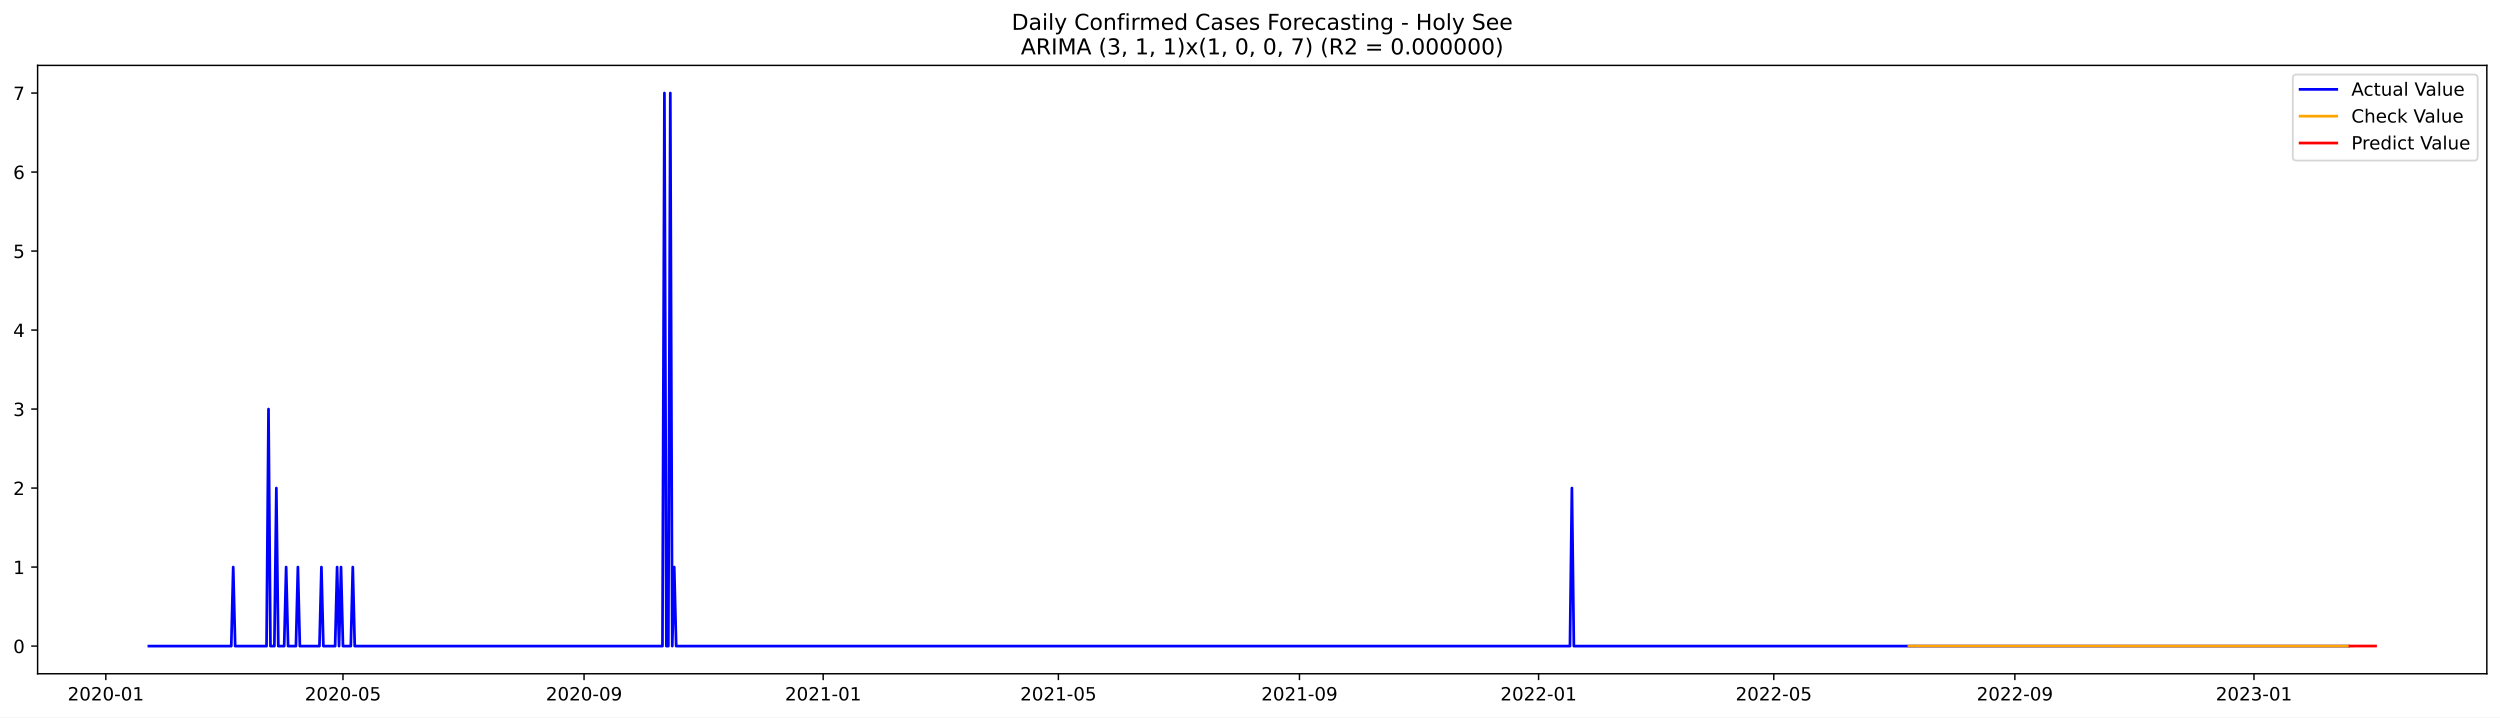
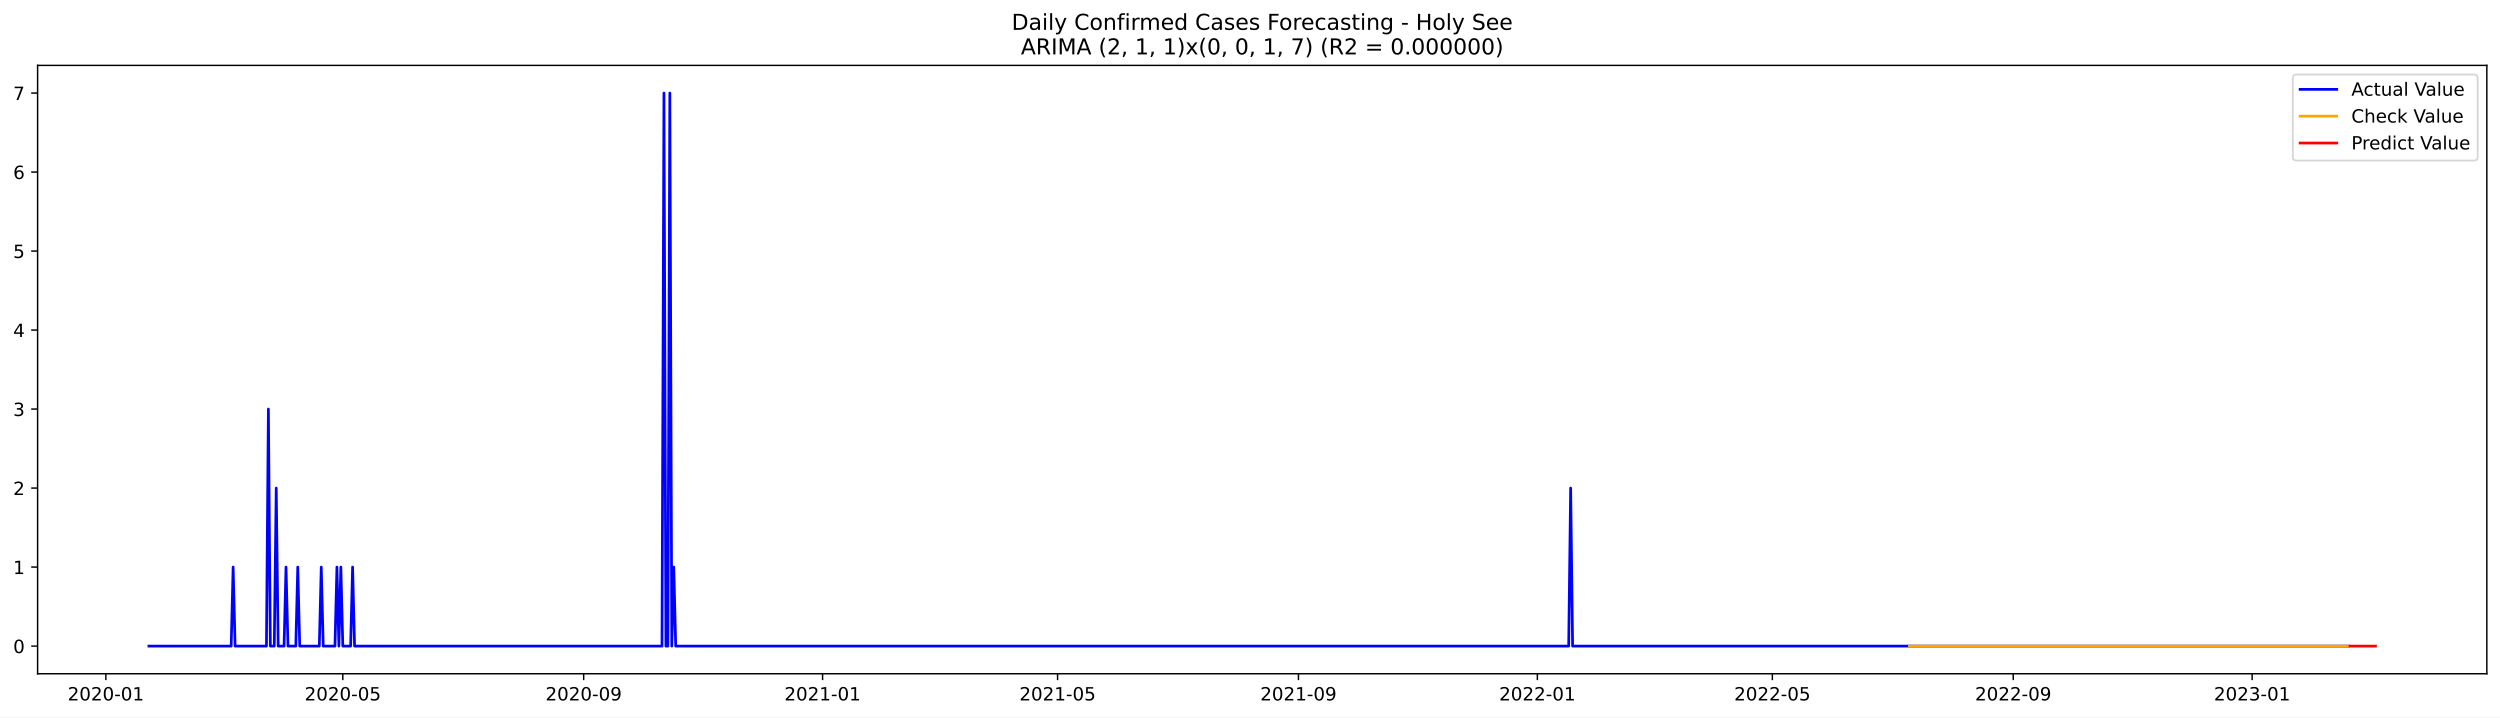
<svg xmlns="http://www.w3.org/2000/svg" xmlns:xlink="http://www.w3.org/1999/xlink" width="1366.963pt" height="392.274pt" viewBox="0 0 1366.963 392.274" version="1.1">
  <defs>
    <style type="text/css">*{stroke-linejoin: round; stroke-linecap: butt}</style>
  </defs>
  <g id="figure_1">
    <g id="patch_1">
      <path d="M 0 392.274  L 1366.963 392.274  L 1366.963 0  L 0 0  z " style="fill: #ffffff" />
    </g>
    <g id="axes_1">
      <g id="patch_2">
        <path d="M 20.562 368.396  L 1359.763 368.396  L 1359.763 35.755  L 20.562 35.755  z " style="fill: #ffffff" />
      </g>
      <g id="matplotlib.axis_1">
        <g id="xtick_1">
          <g id="line2d_1">
            <defs>
-               <path id="m7beade97f0" d="M 0 0  L 0 3.5  " style="stroke: #000000; stroke-width: 0.8" />
+               <path id="m45c8ac4a2c" d="M 0 0  L 0 3.5  " style="stroke: #000000; stroke-width: 0.8" />
            </defs>
            <g>
-               <use xlink:href="#m7beade97f0" x="57.858" y="368.396" style="stroke: #000000; stroke-width: 0.8" />
+               <use xlink:href="#m45c8ac4a2c" x="57.878" y="368.396" style="stroke: #000000; stroke-width: 0.8" />
            </g>
          </g>
          <g id="text_1">
-             <g transform="translate(36.96636 382.9939)scale(0.1 -0.1)">
+             <g transform="translate(36.98709 382.9939)scale(0.1 -0.1)">
              <defs>
                <path id="DejaVuSans-32" d="M 1228 531  L 3431 531  L 3431 0  L 469 0  L 469 531  Q 828 903 1448 1529  Q 2069 2156 2228 2338  Q 2531 2678 2651 2914  Q 2772 3150 2772 3378  Q 2772 3750 2511 3984  Q 2250 4219 1831 4219  Q 1534 4219 1204 4116  Q 875 4013 500 3803  L 500 4441  Q 881 4594 1212 4672  Q 1544 4750 1819 4750  Q 2544 4750 2975 4387  Q 3406 4025 3406 3419  Q 3406 3131 3298 2873  Q 3191 2616 2906 2266  Q 2828 2175 2409 1742  Q 1991 1309 1228 531  z " transform="scale(0.015625)" />
                <path id="DejaVuSans-30" d="M 2034 4250  Q 1547 4250 1301 3770  Q 1056 3291 1056 2328  Q 1056 1369 1301 889  Q 1547 409 2034 409  Q 2525 409 2770 889  Q 3016 1369 3016 2328  Q 3016 3291 2770 3770  Q 2525 4250 2034 4250  z M 2034 4750  Q 2819 4750 3233 4129  Q 3647 3509 3647 2328  Q 3647 1150 3233 529  Q 2819 -91 2034 -91  Q 1250 -91 836 529  Q 422 1150 422 2328  Q 422 3509 836 4129  Q 1250 4750 2034 4750  z " transform="scale(0.015625)" />
                <path id="DejaVuSans-2d" d="M 313 2009  L 1997 2009  L 1997 1497  L 313 1497  L 313 2009  z " transform="scale(0.015625)" />
                <path id="DejaVuSans-31" d="M 794 531  L 1825 531  L 1825 4091  L 703 3866  L 703 4441  L 1819 4666  L 2450 4666  L 2450 531  L 3481 531  L 3481 0  L 794 0  L 794 531  z " transform="scale(0.015625)" />
              </defs>
              <use xlink:href="#DejaVuSans-32" />
              <use xlink:href="#DejaVuSans-30" x="63.623" />
              <use xlink:href="#DejaVuSans-32" x="127.246" />
              <use xlink:href="#DejaVuSans-30" x="190.869" />
              <use xlink:href="#DejaVuSans-2d" x="254.492" />
              <use xlink:href="#DejaVuSans-30" x="290.576" />
              <use xlink:href="#DejaVuSans-31" x="354.199" />
            </g>
          </g>
        </g>
        <g id="xtick_2">
          <g id="line2d_2">
            <g>
-               <use xlink:href="#m7beade97f0" x="187.534" y="368.396" style="stroke: #000000; stroke-width: 0.8" />
+               <use xlink:href="#m45c8ac4a2c" x="187.441" y="368.396" style="stroke: #000000; stroke-width: 0.8" />
            </g>
          </g>
          <g id="text_2">
-             <g transform="translate(166.6424 382.9939)scale(0.1 -0.1)">
+             <g transform="translate(166.5491 382.9939)scale(0.1 -0.1)">
              <defs>
                <path id="DejaVuSans-35" d="M 691 4666  L 3169 4666  L 3169 4134  L 1269 4134  L 1269 2991  Q 1406 3038 1543 3061  Q 1681 3084 1819 3084  Q 2600 3084 3056 2656  Q 3513 2228 3513 1497  Q 3513 744 3044 326  Q 2575 -91 1722 -91  Q 1428 -91 1123 -41  Q 819 9 494 109  L 494 744  Q 775 591 1075 516  Q 1375 441 1709 441  Q 2250 441 2565 725  Q 2881 1009 2881 1497  Q 2881 1984 2565 2268  Q 2250 2553 1709 2553  Q 1456 2553 1204 2497  Q 953 2441 691 2322  L 691 4666  z " transform="scale(0.015625)" />
              </defs>
              <use xlink:href="#DejaVuSans-32" />
              <use xlink:href="#DejaVuSans-30" x="63.623" />
              <use xlink:href="#DejaVuSans-32" x="127.246" />
              <use xlink:href="#DejaVuSans-30" x="190.869" />
              <use xlink:href="#DejaVuSans-2d" x="254.492" />
              <use xlink:href="#DejaVuSans-30" x="290.576" />
              <use xlink:href="#DejaVuSans-35" x="354.199" />
            </g>
          </g>
        </g>
        <g id="xtick_3">
          <g id="line2d_3">
            <g>
-               <use xlink:href="#m7beade97f0" x="319.353" y="368.396" style="stroke: #000000; stroke-width: 0.8" />
+               <use xlink:href="#m45c8ac4a2c" x="319.144" y="368.396" style="stroke: #000000; stroke-width: 0.8" />
            </g>
          </g>
          <g id="text_3">
-             <g transform="translate(298.4619 382.9939)scale(0.1 -0.1)">
+             <g transform="translate(298.2526 382.9939)scale(0.1 -0.1)">
              <defs>
                <path id="DejaVuSans-39" d="M 703 97  L 703 672  Q 941 559 1184 500  Q 1428 441 1663 441  Q 2288 441 2617 861  Q 2947 1281 2994 2138  Q 2813 1869 2534 1725  Q 2256 1581 1919 1581  Q 1219 1581 811 2004  Q 403 2428 403 3163  Q 403 3881 828 4315  Q 1253 4750 1959 4750  Q 2769 4750 3195 4129  Q 3622 3509 3622 2328  Q 3622 1225 3098 567  Q 2575 -91 1691 -91  Q 1453 -91 1209 -44  Q 966 3 703 97  z M 1959 2075  Q 2384 2075 2632 2365  Q 2881 2656 2881 3163  Q 2881 3666 2632 3958  Q 2384 4250 1959 4250  Q 1534 4250 1286 3958  Q 1038 3666 1038 3163  Q 1038 2656 1286 2365  Q 1534 2075 1959 2075  z " transform="scale(0.015625)" />
              </defs>
              <use xlink:href="#DejaVuSans-32" />
              <use xlink:href="#DejaVuSans-30" x="63.623" />
              <use xlink:href="#DejaVuSans-32" x="127.246" />
              <use xlink:href="#DejaVuSans-30" x="190.869" />
              <use xlink:href="#DejaVuSans-2d" x="254.492" />
              <use xlink:href="#DejaVuSans-30" x="290.576" />
              <use xlink:href="#DejaVuSans-39" x="354.199" />
            </g>
          </g>
        </g>
        <g id="xtick_4">
          <g id="line2d_4">
            <g>
-               <use xlink:href="#m7beade97f0" x="450.101" y="368.396" style="stroke: #000000; stroke-width: 0.8" />
+               <use xlink:href="#m45c8ac4a2c" x="449.777" y="368.396" style="stroke: #000000; stroke-width: 0.8" />
            </g>
          </g>
          <g id="text_4">
-             <g transform="translate(429.2096 382.9939)scale(0.1 -0.1)">
+             <g transform="translate(428.8854 382.9939)scale(0.1 -0.1)">
              <use xlink:href="#DejaVuSans-32" />
              <use xlink:href="#DejaVuSans-30" x="63.623" />
              <use xlink:href="#DejaVuSans-32" x="127.246" />
              <use xlink:href="#DejaVuSans-31" x="190.869" />
              <use xlink:href="#DejaVuSans-2d" x="254.492" />
              <use xlink:href="#DejaVuSans-30" x="290.576" />
              <use xlink:href="#DejaVuSans-31" x="354.199" />
            </g>
          </g>
        </g>
        <g id="xtick_5">
          <g id="line2d_5">
            <g>
-               <use xlink:href="#m7beade97f0" x="578.705" y="368.396" style="stroke: #000000; stroke-width: 0.8" />
+               <use xlink:href="#m45c8ac4a2c" x="578.268" y="368.396" style="stroke: #000000; stroke-width: 0.8" />
            </g>
          </g>
          <g id="text_5">
-             <g transform="translate(557.814 382.9939)scale(0.1 -0.1)">
+             <g transform="translate(557.3766 382.9939)scale(0.1 -0.1)">
              <use xlink:href="#DejaVuSans-32" />
              <use xlink:href="#DejaVuSans-30" x="63.623" />
              <use xlink:href="#DejaVuSans-32" x="127.246" />
              <use xlink:href="#DejaVuSans-31" x="190.869" />
              <use xlink:href="#DejaVuSans-2d" x="254.492" />
              <use xlink:href="#DejaVuSans-30" x="290.576" />
              <use xlink:href="#DejaVuSans-35" x="354.199" />
            </g>
          </g>
        </g>
        <g id="xtick_6">
          <g id="line2d_6">
            <g>
-               <use xlink:href="#m7beade97f0" x="710.525" y="368.396" style="stroke: #000000; stroke-width: 0.8" />
+               <use xlink:href="#m45c8ac4a2c" x="709.972" y="368.396" style="stroke: #000000; stroke-width: 0.8" />
            </g>
          </g>
          <g id="text_6">
-             <g transform="translate(689.6335 382.9939)scale(0.1 -0.1)">
+             <g transform="translate(689.0802 382.9939)scale(0.1 -0.1)">
              <use xlink:href="#DejaVuSans-32" />
              <use xlink:href="#DejaVuSans-30" x="63.623" />
              <use xlink:href="#DejaVuSans-32" x="127.246" />
              <use xlink:href="#DejaVuSans-31" x="190.869" />
              <use xlink:href="#DejaVuSans-2d" x="254.492" />
              <use xlink:href="#DejaVuSans-30" x="290.576" />
              <use xlink:href="#DejaVuSans-39" x="354.199" />
            </g>
          </g>
        </g>
        <g id="xtick_7">
          <g id="line2d_7">
            <g>
-               <use xlink:href="#m7beade97f0" x="841.273" y="368.396" style="stroke: #000000; stroke-width: 0.8" />
+               <use xlink:href="#m45c8ac4a2c" x="840.604" y="368.396" style="stroke: #000000; stroke-width: 0.8" />
            </g>
          </g>
          <g id="text_7">
-             <g transform="translate(820.3812 382.9939)scale(0.1 -0.1)">
+             <g transform="translate(819.7129 382.9939)scale(0.1 -0.1)">
              <use xlink:href="#DejaVuSans-32" />
              <use xlink:href="#DejaVuSans-30" x="63.623" />
              <use xlink:href="#DejaVuSans-32" x="127.246" />
              <use xlink:href="#DejaVuSans-32" x="190.869" />
              <use xlink:href="#DejaVuSans-2d" x="254.492" />
              <use xlink:href="#DejaVuSans-30" x="290.576" />
              <use xlink:href="#DejaVuSans-31" x="354.199" />
            </g>
          </g>
        </g>
        <g id="xtick_8">
          <g id="line2d_8">
            <g>
-               <use xlink:href="#m7beade97f0" x="969.877" y="368.396" style="stroke: #000000; stroke-width: 0.8" />
+               <use xlink:href="#m45c8ac4a2c" x="969.096" y="368.396" style="stroke: #000000; stroke-width: 0.8" />
            </g>
          </g>
          <g id="text_8">
-             <g transform="translate(948.9856 382.9939)scale(0.1 -0.1)">
+             <g transform="translate(948.2042 382.9939)scale(0.1 -0.1)">
              <use xlink:href="#DejaVuSans-32" />
              <use xlink:href="#DejaVuSans-30" x="63.623" />
              <use xlink:href="#DejaVuSans-32" x="127.246" />
              <use xlink:href="#DejaVuSans-32" x="190.869" />
              <use xlink:href="#DejaVuSans-2d" x="254.492" />
              <use xlink:href="#DejaVuSans-30" x="290.576" />
              <use xlink:href="#DejaVuSans-35" x="354.199" />
            </g>
          </g>
        </g>
        <g id="xtick_9">
          <g id="line2d_9">
            <g>
-               <use xlink:href="#m7beade97f0" x="1101.696" y="368.396" style="stroke: #000000; stroke-width: 0.8" />
+               <use xlink:href="#m45c8ac4a2c" x="1100.799" y="368.396" style="stroke: #000000; stroke-width: 0.8" />
            </g>
          </g>
          <g id="text_9">
-             <g transform="translate(1080.805 382.9939)scale(0.1 -0.1)">
+             <g transform="translate(1079.908 382.9939)scale(0.1 -0.1)">
              <use xlink:href="#DejaVuSans-32" />
              <use xlink:href="#DejaVuSans-30" x="63.623" />
              <use xlink:href="#DejaVuSans-32" x="127.246" />
              <use xlink:href="#DejaVuSans-32" x="190.869" />
              <use xlink:href="#DejaVuSans-2d" x="254.492" />
              <use xlink:href="#DejaVuSans-30" x="290.576" />
              <use xlink:href="#DejaVuSans-39" x="354.199" />
            </g>
          </g>
        </g>
        <g id="xtick_10">
          <g id="line2d_10">
            <g>
-               <use xlink:href="#m7beade97f0" x="1232.444" y="368.396" style="stroke: #000000; stroke-width: 0.8" />
+               <use xlink:href="#m45c8ac4a2c" x="1231.432" y="368.396" style="stroke: #000000; stroke-width: 0.8" />
            </g>
          </g>
          <g id="text_10">
-             <g transform="translate(1211.553 382.9939)scale(0.1 -0.1)">
+             <g transform="translate(1210.54 382.9939)scale(0.1 -0.1)">
              <defs>
                <path id="DejaVuSans-33" d="M 2597 2516  Q 3050 2419 3304 2112  Q 3559 1806 3559 1356  Q 3559 666 3084 287  Q 2609 -91 1734 -91  Q 1441 -91 1130 -33  Q 819 25 488 141  L 488 750  Q 750 597 1062 519  Q 1375 441 1716 441  Q 2309 441 2620 675  Q 2931 909 2931 1356  Q 2931 1769 2642 2001  Q 2353 2234 1838 2234  L 1294 2234  L 1294 2753  L 1863 2753  Q 2328 2753 2575 2939  Q 2822 3125 2822 3475  Q 2822 3834 2567 4026  Q 2313 4219 1838 4219  Q 1578 4219 1281 4162  Q 984 4106 628 3988  L 628 4550  Q 988 4650 1302 4700  Q 1616 4750 1894 4750  Q 2613 4750 3031 4423  Q 3450 4097 3450 3541  Q 3450 3153 3228 2886  Q 3006 2619 2597 2516  z " transform="scale(0.015625)" />
              </defs>
              <use xlink:href="#DejaVuSans-32" />
              <use xlink:href="#DejaVuSans-30" x="63.623" />
              <use xlink:href="#DejaVuSans-32" x="127.246" />
              <use xlink:href="#DejaVuSans-33" x="190.869" />
              <use xlink:href="#DejaVuSans-2d" x="254.492" />
              <use xlink:href="#DejaVuSans-30" x="290.576" />
              <use xlink:href="#DejaVuSans-31" x="354.199" />
            </g>
          </g>
        </g>
      </g>
      <g id="matplotlib.axis_2">
        <g id="ytick_1">
          <g id="line2d_11">
            <defs>
-               <path id="mf69593699e" d="M 0 0  L -3.5 0  " style="stroke: #000000; stroke-width: 0.8" />
+               <path id="mf5cefa1974" d="M 0 0  L -3.5 0  " style="stroke: #000000; stroke-width: 0.8" />
            </defs>
            <g>
-               <use xlink:href="#mf69593699e" x="20.562" y="353.276" style="stroke: #000000; stroke-width: 0.8" />
+               <use xlink:href="#mf5cefa1974" x="20.562" y="353.276" style="stroke: #000000; stroke-width: 0.8" />
            </g>
          </g>
          <g id="text_11">
            <g transform="translate(7.2 357.0747)scale(0.1 -0.1)">
              <use xlink:href="#DejaVuSans-30" />
            </g>
          </g>
        </g>
        <g id="ytick_2">
          <g id="line2d_12">
            <g>
-               <use xlink:href="#mf69593699e" x="20.562" y="310.075" style="stroke: #000000; stroke-width: 0.8" />
+               <use xlink:href="#mf5cefa1974" x="20.562" y="310.075" style="stroke: #000000; stroke-width: 0.8" />
            </g>
          </g>
          <g id="text_12">
            <g transform="translate(7.2 313.8747)scale(0.1 -0.1)">
              <use xlink:href="#DejaVuSans-31" />
            </g>
          </g>
        </g>
        <g id="ytick_3">
          <g id="line2d_13">
            <g>
-               <use xlink:href="#mf69593699e" x="20.562" y="266.875" style="stroke: #000000; stroke-width: 0.8" />
+               <use xlink:href="#mf5cefa1974" x="20.562" y="266.875" style="stroke: #000000; stroke-width: 0.8" />
            </g>
          </g>
          <g id="text_13">
            <g transform="translate(7.2 270.6747)scale(0.1 -0.1)">
              <use xlink:href="#DejaVuSans-32" />
            </g>
          </g>
        </g>
        <g id="ytick_4">
          <g id="line2d_14">
            <g>
-               <use xlink:href="#mf69593699e" x="20.562" y="223.675" style="stroke: #000000; stroke-width: 0.8" />
+               <use xlink:href="#mf5cefa1974" x="20.562" y="223.675" style="stroke: #000000; stroke-width: 0.8" />
            </g>
          </g>
          <g id="text_14">
            <g transform="translate(7.2 227.4747)scale(0.1 -0.1)">
              <use xlink:href="#DejaVuSans-33" />
            </g>
          </g>
        </g>
        <g id="ytick_5">
          <g id="line2d_15">
            <g>
-               <use xlink:href="#mf69593699e" x="20.562" y="180.476" style="stroke: #000000; stroke-width: 0.8" />
+               <use xlink:href="#mf5cefa1974" x="20.562" y="180.476" style="stroke: #000000; stroke-width: 0.8" />
            </g>
          </g>
          <g id="text_15">
            <g transform="translate(7.2 184.2747)scale(0.1 -0.1)">
              <defs>
                <path id="DejaVuSans-34" d="M 2419 4116  L 825 1625  L 2419 1625  L 2419 4116  z M 2253 4666  L 3047 4666  L 3047 1625  L 3713 1625  L 3713 1100  L 3047 1100  L 3047 0  L 2419 0  L 2419 1100  L 313 1100  L 313 1709  L 2253 4666  z " transform="scale(0.015625)" />
              </defs>
              <use xlink:href="#DejaVuSans-34" />
            </g>
          </g>
        </g>
        <g id="ytick_6">
          <g id="line2d_16">
            <g>
-               <use xlink:href="#mf69593699e" x="20.562" y="137.275" style="stroke: #000000; stroke-width: 0.8" />
+               <use xlink:href="#mf5cefa1974" x="20.562" y="137.275" style="stroke: #000000; stroke-width: 0.8" />
            </g>
          </g>
          <g id="text_16">
            <g transform="translate(7.2 141.0747)scale(0.1 -0.1)">
              <use xlink:href="#DejaVuSans-35" />
            </g>
          </g>
        </g>
        <g id="ytick_7">
          <g id="line2d_17">
            <g>
-               <use xlink:href="#mf69593699e" x="20.562" y="94.076" style="stroke: #000000; stroke-width: 0.8" />
+               <use xlink:href="#mf5cefa1974" x="20.562" y="94.076" style="stroke: #000000; stroke-width: 0.8" />
            </g>
          </g>
          <g id="text_17">
            <g transform="translate(7.2 97.87472)scale(0.1 -0.1)">
              <defs>
                <path id="DejaVuSans-36" d="M 2113 2584  Q 1688 2584 1439 2293  Q 1191 2003 1191 1497  Q 1191 994 1439 701  Q 1688 409 2113 409  Q 2538 409 2786 701  Q 3034 994 3034 1497  Q 3034 2003 2786 2293  Q 2538 2584 2113 2584  z M 3366 4563  L 3366 3988  Q 3128 4100 2886 4159  Q 2644 4219 2406 4219  Q 1781 4219 1451 3797  Q 1122 3375 1075 2522  Q 1259 2794 1537 2939  Q 1816 3084 2150 3084  Q 2853 3084 3261 2657  Q 3669 2231 3669 1497  Q 3669 778 3244 343  Q 2819 -91 2113 -91  Q 1303 -91 875 529  Q 447 1150 447 2328  Q 447 3434 972 4092  Q 1497 4750 2381 4750  Q 2619 4750 2861 4703  Q 3103 4656 3366 4563  z " transform="scale(0.015625)" />
              </defs>
              <use xlink:href="#DejaVuSans-36" />
            </g>
          </g>
        </g>
        <g id="ytick_8">
          <g id="line2d_18">
            <g>
-               <use xlink:href="#mf69593699e" x="20.562" y="50.876" style="stroke: #000000; stroke-width: 0.8" />
+               <use xlink:href="#mf5cefa1974" x="20.562" y="50.876" style="stroke: #000000; stroke-width: 0.8" />
            </g>
          </g>
          <g id="text_18">
            <g transform="translate(7.2 54.67472)scale(0.1 -0.1)">
              <defs>
                <path id="DejaVuSans-37" d="M 525 4666  L 3525 4666  L 3525 4397  L 1831 0  L 1172 0  L 2766 4134  L 525 4134  L 525 4666  z " transform="scale(0.015625)" />
              </defs>
              <use xlink:href="#DejaVuSans-37" />
            </g>
          </g>
        </g>
      </g>
      <g id="line2d_19">
-         <path d="M 81.435 353.276  L 126.447 353.276  L 127.518 310.075  L 128.59 353.276  L 145.737 353.276  L 146.809 223.675  L 147.881 353.276  L 150.024 353.276  L 151.096 266.875  L 152.168 353.276  L 155.383 353.276  L 156.454 310.075  L 157.526 353.276  L 161.813 353.276  L 162.885 310.075  L 163.956 353.276  L 174.673 353.276  L 175.745 310.075  L 176.817 353.276  L 183.247 353.276  L 184.319 310.075  L 185.39 353.276  L 186.462 310.075  L 187.534 353.276  L 191.821 353.276  L 192.892 310.075  L 193.964 353.276  L 362.221 353.276  L 363.293 50.876  L 364.365 353.276  L 365.437 353.276  L 366.508 50.876  L 367.58 353.276  L 368.652 310.075  L 369.723 353.276  L 858.42 353.276  L 859.492 266.875  L 860.563 353.276  L 1283.886 353.276  L 1283.886 353.276  " clip-path="url(#p0964c492f0)" style="fill: none; stroke: #0000ff; stroke-width: 1.5; stroke-linecap: square" />
+         <path d="M 81.435 353.276  L 126.407 353.276  L 127.478 310.075  L 128.549 353.276  L 145.681 353.276  L 146.752 223.675  L 147.822 353.276  L 149.964 353.276  L 151.035 266.875  L 152.105 353.276  L 155.318 353.276  L 156.388 310.075  L 157.459 353.276  L 161.742 353.276  L 162.813 310.075  L 163.884 353.276  L 174.591 353.276  L 175.662 310.075  L 176.733 353.276  L 183.157 353.276  L 184.228 310.075  L 185.299 353.276  L 186.37 310.075  L 187.441 353.276  L 191.724 353.276  L 192.794 310.075  L 193.865 353.276  L 361.974 353.276  L 363.045 50.876  L 364.116 353.276  L 365.187 353.276  L 366.257 50.876  L 367.328 353.276  L 368.399 310.075  L 369.47 353.276  L 857.736 353.276  L 858.807 266.875  L 859.878 353.276  L 1283.899 353.276  L 1283.899 353.276  " clip-path="url(#pb8105d9c28)" style="fill: none; stroke: #0000ff; stroke-width: 1.5; stroke-linecap: square" />
      </g>
      <g id="line2d_20">
-         <path d="M 1043.824 353.255  L 1283.886 353.259  L 1283.886 353.259  " clip-path="url(#p0964c492f0)" style="fill: none; stroke: #ffa500; stroke-width: 1.5; stroke-linecap: square" />
+         <path d="M 1044.049 353.276  L 1283.899 353.276  L 1283.899 353.276  " clip-path="url(#pb8105d9c28)" style="fill: none; stroke: #ffa500; stroke-width: 1.5; stroke-linecap: square" />
      </g>
      <g id="line2d_21">
-         <path d="M 1284.958 353.259  L 1286.029 353.259  L 1287.101 353.258  L 1288.173 353.252  L 1289.244 353.252  L 1290.316 353.25  L 1291.388 353.248  L 1292.46 353.248  L 1293.531 353.247  L 1294.603 353.245  L 1295.675 353.245  L 1296.746 353.244  L 1297.818 353.243  L 1298.89 353.242  " clip-path="url(#p0964c492f0)" style="fill: none; stroke: #ff0000; stroke-width: 1.5; stroke-linecap: square" />
+         <path d="M 1284.97 353.276  L 1286.041 353.276  L 1287.111 353.276  L 1288.182 353.276  L 1289.253 353.276  L 1290.324 353.276  L 1291.394 353.276  L 1292.465 353.276  L 1293.536 353.276  L 1294.607 353.276  L 1295.677 353.276  L 1296.748 353.276  L 1297.819 353.276  L 1298.89 353.276  " clip-path="url(#pb8105d9c28)" style="fill: none; stroke: #ff0000; stroke-width: 1.5; stroke-linecap: square" />
      </g>
      <g id="patch_3">
        <path d="M 20.562 368.396  L 20.562 35.755  " style="fill: none; stroke: #000000; stroke-width: 0.8; stroke-linejoin: miter; stroke-linecap: square" />
      </g>
      <g id="patch_4">
        <path d="M 1359.763 368.396  L 1359.763 35.755  " style="fill: none; stroke: #000000; stroke-width: 0.8; stroke-linejoin: miter; stroke-linecap: square" />
      </g>
      <g id="patch_5">
        <path d="M 20.562 368.396  L 1359.763 368.396  " style="fill: none; stroke: #000000; stroke-width: 0.8; stroke-linejoin: miter; stroke-linecap: square" />
      </g>
      <g id="patch_6">
        <path d="M 20.562 35.755  L 1359.763 35.755  " style="fill: none; stroke: #000000; stroke-width: 0.8; stroke-linejoin: miter; stroke-linecap: square" />
      </g>
      <g id="text_19">
        <g transform="translate(553.1609 16.31812)scale(0.12 -0.12)">
          <defs>
            <path id="DejaVuSans-44" d="M 1259 4147  L 1259 519  L 2022 519  Q 2988 519 3436 956  Q 3884 1394 3884 2338  Q 3884 3275 3436 3711  Q 2988 4147 2022 4147  L 1259 4147  z M 628 4666  L 1925 4666  Q 3281 4666 3915 4102  Q 4550 3538 4550 2338  Q 4550 1131 3912 565  Q 3275 0 1925 0  L 628 0  L 628 4666  z " transform="scale(0.015625)" />
            <path id="DejaVuSans-61" d="M 2194 1759  Q 1497 1759 1228 1600  Q 959 1441 959 1056  Q 959 750 1161 570  Q 1363 391 1709 391  Q 2188 391 2477 730  Q 2766 1069 2766 1631  L 2766 1759  L 2194 1759  z M 3341 1997  L 3341 0  L 2766 0  L 2766 531  Q 2569 213 2275 61  Q 1981 -91 1556 -91  Q 1019 -91 701 211  Q 384 513 384 1019  Q 384 1609 779 1909  Q 1175 2209 1959 2209  L 2766 2209  L 2766 2266  Q 2766 2663 2505 2880  Q 2244 3097 1772 3097  Q 1472 3097 1187 3025  Q 903 2953 641 2809  L 641 3341  Q 956 3463 1253 3523  Q 1550 3584 1831 3584  Q 2591 3584 2966 3190  Q 3341 2797 3341 1997  z " transform="scale(0.015625)" />
            <path id="DejaVuSans-69" d="M 603 3500  L 1178 3500  L 1178 0  L 603 0  L 603 3500  z M 603 4863  L 1178 4863  L 1178 4134  L 603 4134  L 603 4863  z " transform="scale(0.015625)" />
            <path id="DejaVuSans-6c" d="M 603 4863  L 1178 4863  L 1178 0  L 603 0  L 603 4863  z " transform="scale(0.015625)" />
            <path id="DejaVuSans-79" d="M 2059 -325  Q 1816 -950 1584 -1140  Q 1353 -1331 966 -1331  L 506 -1331  L 506 -850  L 844 -850  Q 1081 -850 1212 -737  Q 1344 -625 1503 -206  L 1606 56  L 191 3500  L 800 3500  L 1894 763  L 2988 3500  L 3597 3500  L 2059 -325  z " transform="scale(0.015625)" />
            <path id="DejaVuSans-20" transform="scale(0.015625)" />
            <path id="DejaVuSans-43" d="M 4122 4306  L 4122 3641  Q 3803 3938 3442 4084  Q 3081 4231 2675 4231  Q 1875 4231 1450 3742  Q 1025 3253 1025 2328  Q 1025 1406 1450 917  Q 1875 428 2675 428  Q 3081 428 3442 575  Q 3803 722 4122 1019  L 4122 359  Q 3791 134 3420 21  Q 3050 -91 2638 -91  Q 1578 -91 968 557  Q 359 1206 359 2328  Q 359 3453 968 4101  Q 1578 4750 2638 4750  Q 3056 4750 3426 4639  Q 3797 4528 4122 4306  z " transform="scale(0.015625)" />
            <path id="DejaVuSans-6f" d="M 1959 3097  Q 1497 3097 1228 2736  Q 959 2375 959 1747  Q 959 1119 1226 758  Q 1494 397 1959 397  Q 2419 397 2687 759  Q 2956 1122 2956 1747  Q 2956 2369 2687 2733  Q 2419 3097 1959 3097  z M 1959 3584  Q 2709 3584 3137 3096  Q 3566 2609 3566 1747  Q 3566 888 3137 398  Q 2709 -91 1959 -91  Q 1206 -91 779 398  Q 353 888 353 1747  Q 353 2609 779 3096  Q 1206 3584 1959 3584  z " transform="scale(0.015625)" />
            <path id="DejaVuSans-6e" d="M 3513 2113  L 3513 0  L 2938 0  L 2938 2094  Q 2938 2591 2744 2837  Q 2550 3084 2163 3084  Q 1697 3084 1428 2787  Q 1159 2491 1159 1978  L 1159 0  L 581 0  L 581 3500  L 1159 3500  L 1159 2956  Q 1366 3272 1645 3428  Q 1925 3584 2291 3584  Q 2894 3584 3203 3211  Q 3513 2838 3513 2113  z " transform="scale(0.015625)" />
            <path id="DejaVuSans-66" d="M 2375 4863  L 2375 4384  L 1825 4384  Q 1516 4384 1395 4259  Q 1275 4134 1275 3809  L 1275 3500  L 2222 3500  L 2222 3053  L 1275 3053  L 1275 0  L 697 0  L 697 3053  L 147 3053  L 147 3500  L 697 3500  L 697 3744  Q 697 4328 969 4595  Q 1241 4863 1831 4863  L 2375 4863  z " transform="scale(0.015625)" />
            <path id="DejaVuSans-72" d="M 2631 2963  Q 2534 3019 2420 3045  Q 2306 3072 2169 3072  Q 1681 3072 1420 2755  Q 1159 2438 1159 1844  L 1159 0  L 581 0  L 581 3500  L 1159 3500  L 1159 2956  Q 1341 3275 1631 3429  Q 1922 3584 2338 3584  Q 2397 3584 2469 3576  Q 2541 3569 2628 3553  L 2631 2963  z " transform="scale(0.015625)" />
            <path id="DejaVuSans-6d" d="M 3328 2828  Q 3544 3216 3844 3400  Q 4144 3584 4550 3584  Q 5097 3584 5394 3201  Q 5691 2819 5691 2113  L 5691 0  L 5113 0  L 5113 2094  Q 5113 2597 4934 2840  Q 4756 3084 4391 3084  Q 3944 3084 3684 2787  Q 3425 2491 3425 1978  L 3425 0  L 2847 0  L 2847 2094  Q 2847 2600 2669 2842  Q 2491 3084 2119 3084  Q 1678 3084 1418 2786  Q 1159 2488 1159 1978  L 1159 0  L 581 0  L 581 3500  L 1159 3500  L 1159 2956  Q 1356 3278 1631 3431  Q 1906 3584 2284 3584  Q 2666 3584 2933 3390  Q 3200 3197 3328 2828  z " transform="scale(0.015625)" />
            <path id="DejaVuSans-65" d="M 3597 1894  L 3597 1613  L 953 1613  Q 991 1019 1311 708  Q 1631 397 2203 397  Q 2534 397 2845 478  Q 3156 559 3463 722  L 3463 178  Q 3153 47 2828 -22  Q 2503 -91 2169 -91  Q 1331 -91 842 396  Q 353 884 353 1716  Q 353 2575 817 3079  Q 1281 3584 2069 3584  Q 2775 3584 3186 3129  Q 3597 2675 3597 1894  z M 3022 2063  Q 3016 2534 2758 2815  Q 2500 3097 2075 3097  Q 1594 3097 1305 2825  Q 1016 2553 972 2059  L 3022 2063  z " transform="scale(0.015625)" />
            <path id="DejaVuSans-64" d="M 2906 2969  L 2906 4863  L 3481 4863  L 3481 0  L 2906 0  L 2906 525  Q 2725 213 2448 61  Q 2172 -91 1784 -91  Q 1150 -91 751 415  Q 353 922 353 1747  Q 353 2572 751 3078  Q 1150 3584 1784 3584  Q 2172 3584 2448 3432  Q 2725 3281 2906 2969  z M 947 1747  Q 947 1113 1208 752  Q 1469 391 1925 391  Q 2381 391 2643 752  Q 2906 1113 2906 1747  Q 2906 2381 2643 2742  Q 2381 3103 1925 3103  Q 1469 3103 1208 2742  Q 947 2381 947 1747  z " transform="scale(0.015625)" />
            <path id="DejaVuSans-73" d="M 2834 3397  L 2834 2853  Q 2591 2978 2328 3040  Q 2066 3103 1784 3103  Q 1356 3103 1142 2972  Q 928 2841 928 2578  Q 928 2378 1081 2264  Q 1234 2150 1697 2047  L 1894 2003  Q 2506 1872 2764 1633  Q 3022 1394 3022 966  Q 3022 478 2636 193  Q 2250 -91 1575 -91  Q 1294 -91 989 -36  Q 684 19 347 128  L 347 722  Q 666 556 975 473  Q 1284 391 1588 391  Q 1994 391 2212 530  Q 2431 669 2431 922  Q 2431 1156 2273 1281  Q 2116 1406 1581 1522  L 1381 1569  Q 847 1681 609 1914  Q 372 2147 372 2553  Q 372 3047 722 3315  Q 1072 3584 1716 3584  Q 2034 3584 2315 3537  Q 2597 3491 2834 3397  z " transform="scale(0.015625)" />
            <path id="DejaVuSans-46" d="M 628 4666  L 3309 4666  L 3309 4134  L 1259 4134  L 1259 2759  L 3109 2759  L 3109 2228  L 1259 2228  L 1259 0  L 628 0  L 628 4666  z " transform="scale(0.015625)" />
            <path id="DejaVuSans-63" d="M 3122 3366  L 3122 2828  Q 2878 2963 2633 3030  Q 2388 3097 2138 3097  Q 1578 3097 1268 2742  Q 959 2388 959 1747  Q 959 1106 1268 751  Q 1578 397 2138 397  Q 2388 397 2633 464  Q 2878 531 3122 666  L 3122 134  Q 2881 22 2623 -34  Q 2366 -91 2075 -91  Q 1284 -91 818 406  Q 353 903 353 1747  Q 353 2603 823 3093  Q 1294 3584 2113 3584  Q 2378 3584 2631 3529  Q 2884 3475 3122 3366  z " transform="scale(0.015625)" />
            <path id="DejaVuSans-74" d="M 1172 4494  L 1172 3500  L 2356 3500  L 2356 3053  L 1172 3053  L 1172 1153  Q 1172 725 1289 603  Q 1406 481 1766 481  L 2356 481  L 2356 0  L 1766 0  Q 1100 0 847 248  Q 594 497 594 1153  L 594 3053  L 172 3053  L 172 3500  L 594 3500  L 594 4494  L 1172 4494  z " transform="scale(0.015625)" />
            <path id="DejaVuSans-67" d="M 2906 1791  Q 2906 2416 2648 2759  Q 2391 3103 1925 3103  Q 1463 3103 1205 2759  Q 947 2416 947 1791  Q 947 1169 1205 825  Q 1463 481 1925 481  Q 2391 481 2648 825  Q 2906 1169 2906 1791  z M 3481 434  Q 3481 -459 3084 -895  Q 2688 -1331 1869 -1331  Q 1566 -1331 1297 -1286  Q 1028 -1241 775 -1147  L 775 -588  Q 1028 -725 1275 -790  Q 1522 -856 1778 -856  Q 2344 -856 2625 -561  Q 2906 -266 2906 331  L 2906 616  Q 2728 306 2450 153  Q 2172 0 1784 0  Q 1141 0 747 490  Q 353 981 353 1791  Q 353 2603 747 3093  Q 1141 3584 1784 3584  Q 2172 3584 2450 3431  Q 2728 3278 2906 2969  L 2906 3500  L 3481 3500  L 3481 434  z " transform="scale(0.015625)" />
            <path id="DejaVuSans-48" d="M 628 4666  L 1259 4666  L 1259 2753  L 3553 2753  L 3553 4666  L 4184 4666  L 4184 0  L 3553 0  L 3553 2222  L 1259 2222  L 1259 0  L 628 0  L 628 4666  z " transform="scale(0.015625)" />
            <path id="DejaVuSans-53" d="M 3425 4513  L 3425 3897  Q 3066 4069 2747 4153  Q 2428 4238 2131 4238  Q 1616 4238 1336 4038  Q 1056 3838 1056 3469  Q 1056 3159 1242 3001  Q 1428 2844 1947 2747  L 2328 2669  Q 3034 2534 3370 2195  Q 3706 1856 3706 1288  Q 3706 609 3251 259  Q 2797 -91 1919 -91  Q 1588 -91 1214 -16  Q 841 59 441 206  L 441 856  Q 825 641 1194 531  Q 1563 422 1919 422  Q 2459 422 2753 634  Q 3047 847 3047 1241  Q 3047 1584 2836 1778  Q 2625 1972 2144 2069  L 1759 2144  Q 1053 2284 737 2584  Q 422 2884 422 3419  Q 422 4038 858 4394  Q 1294 4750 2059 4750  Q 2388 4750 2728 4690  Q 3069 4631 3425 4513  z " transform="scale(0.015625)" />
          </defs>
          <use xlink:href="#DejaVuSans-44" />
          <use xlink:href="#DejaVuSans-61" x="77.002" />
          <use xlink:href="#DejaVuSans-69" x="138.281" />
          <use xlink:href="#DejaVuSans-6c" x="166.064" />
          <use xlink:href="#DejaVuSans-79" x="193.848" />
          <use xlink:href="#DejaVuSans-20" x="253.027" />
          <use xlink:href="#DejaVuSans-43" x="284.814" />
          <use xlink:href="#DejaVuSans-6f" x="354.639" />
          <use xlink:href="#DejaVuSans-6e" x="415.82" />
          <use xlink:href="#DejaVuSans-66" x="479.199" />
          <use xlink:href="#DejaVuSans-69" x="514.404" />
          <use xlink:href="#DejaVuSans-72" x="542.188" />
          <use xlink:href="#DejaVuSans-6d" x="581.551" />
          <use xlink:href="#DejaVuSans-65" x="678.963" />
          <use xlink:href="#DejaVuSans-64" x="740.486" />
          <use xlink:href="#DejaVuSans-20" x="803.963" />
          <use xlink:href="#DejaVuSans-43" x="835.75" />
          <use xlink:href="#DejaVuSans-61" x="905.574" />
          <use xlink:href="#DejaVuSans-73" x="966.854" />
          <use xlink:href="#DejaVuSans-65" x="1018.953" />
          <use xlink:href="#DejaVuSans-73" x="1080.477" />
          <use xlink:href="#DejaVuSans-20" x="1132.576" />
          <use xlink:href="#DejaVuSans-46" x="1164.363" />
          <use xlink:href="#DejaVuSans-6f" x="1218.258" />
          <use xlink:href="#DejaVuSans-72" x="1279.439" />
          <use xlink:href="#DejaVuSans-65" x="1318.303" />
          <use xlink:href="#DejaVuSans-63" x="1379.826" />
          <use xlink:href="#DejaVuSans-61" x="1434.807" />
          <use xlink:href="#DejaVuSans-73" x="1496.086" />
          <use xlink:href="#DejaVuSans-74" x="1548.186" />
          <use xlink:href="#DejaVuSans-69" x="1587.395" />
          <use xlink:href="#DejaVuSans-6e" x="1615.178" />
          <use xlink:href="#DejaVuSans-67" x="1678.557" />
          <use xlink:href="#DejaVuSans-20" x="1742.033" />
          <use xlink:href="#DejaVuSans-2d" x="1773.82" />
          <use xlink:href="#DejaVuSans-20" x="1809.904" />
          <use xlink:href="#DejaVuSans-48" x="1841.691" />
          <use xlink:href="#DejaVuSans-6f" x="1916.887" />
          <use xlink:href="#DejaVuSans-6c" x="1978.068" />
          <use xlink:href="#DejaVuSans-79" x="2005.852" />
          <use xlink:href="#DejaVuSans-20" x="2065.031" />
          <use xlink:href="#DejaVuSans-53" x="2096.818" />
          <use xlink:href="#DejaVuSans-65" x="2160.295" />
          <use xlink:href="#DejaVuSans-65" x="2221.818" />
        </g>
        <g transform="translate(558.1784 29.7555)scale(0.12 -0.12)">
          <defs>
            <path id="DejaVuSans-41" d="M 2188 4044  L 1331 1722  L 3047 1722  L 2188 4044  z M 1831 4666  L 2547 4666  L 4325 0  L 3669 0  L 3244 1197  L 1141 1197  L 716 0  L 50 0  L 1831 4666  z " transform="scale(0.015625)" />
            <path id="DejaVuSans-52" d="M 2841 2188  Q 3044 2119 3236 1894  Q 3428 1669 3622 1275  L 4263 0  L 3584 0  L 2988 1197  Q 2756 1666 2539 1819  Q 2322 1972 1947 1972  L 1259 1972  L 1259 0  L 628 0  L 628 4666  L 2053 4666  Q 2853 4666 3247 4331  Q 3641 3997 3641 3322  Q 3641 2881 3436 2590  Q 3231 2300 2841 2188  z M 1259 4147  L 1259 2491  L 2053 2491  Q 2509 2491 2742 2702  Q 2975 2913 2975 3322  Q 2975 3731 2742 3939  Q 2509 4147 2053 4147  L 1259 4147  z " transform="scale(0.015625)" />
            <path id="DejaVuSans-49" d="M 628 4666  L 1259 4666  L 1259 0  L 628 0  L 628 4666  z " transform="scale(0.015625)" />
            <path id="DejaVuSans-4d" d="M 628 4666  L 1569 4666  L 2759 1491  L 3956 4666  L 4897 4666  L 4897 0  L 4281 0  L 4281 4097  L 3078 897  L 2444 897  L 1241 4097  L 1241 0  L 628 0  L 628 4666  z " transform="scale(0.015625)" />
            <path id="DejaVuSans-28" d="M 1984 4856  Q 1566 4138 1362 3434  Q 1159 2731 1159 2009  Q 1159 1288 1364 580  Q 1569 -128 1984 -844  L 1484 -844  Q 1016 -109 783 600  Q 550 1309 550 2009  Q 550 2706 781 3412  Q 1013 4119 1484 4856  L 1984 4856  z " transform="scale(0.015625)" />
            <path id="DejaVuSans-2c" d="M 750 794  L 1409 794  L 1409 256  L 897 -744  L 494 -744  L 750 256  L 750 794  z " transform="scale(0.015625)" />
            <path id="DejaVuSans-29" d="M 513 4856  L 1013 4856  Q 1481 4119 1714 3412  Q 1947 2706 1947 2009  Q 1947 1309 1714 600  Q 1481 -109 1013 -844  L 513 -844  Q 928 -128 1133 580  Q 1338 1288 1338 2009  Q 1338 2731 1133 3434  Q 928 4138 513 4856  z " transform="scale(0.015625)" />
            <path id="DejaVuSans-78" d="M 3513 3500  L 2247 1797  L 3578 0  L 2900 0  L 1881 1375  L 863 0  L 184 0  L 1544 1831  L 300 3500  L 978 3500  L 1906 2253  L 2834 3500  L 3513 3500  z " transform="scale(0.015625)" />
            <path id="DejaVuSans-3d" d="M 678 2906  L 4684 2906  L 4684 2381  L 678 2381  L 678 2906  z M 678 1631  L 4684 1631  L 4684 1100  L 678 1100  L 678 1631  z " transform="scale(0.015625)" />
            <path id="DejaVuSans-2e" d="M 684 794  L 1344 794  L 1344 0  L 684 0  L 684 794  z " transform="scale(0.015625)" />
          </defs>
          <use xlink:href="#DejaVuSans-41" />
          <use xlink:href="#DejaVuSans-52" x="68.408" />
          <use xlink:href="#DejaVuSans-49" x="137.891" />
          <use xlink:href="#DejaVuSans-4d" x="167.383" />
          <use xlink:href="#DejaVuSans-41" x="253.662" />
          <use xlink:href="#DejaVuSans-20" x="322.07" />
          <use xlink:href="#DejaVuSans-28" x="353.857" />
-           <use xlink:href="#DejaVuSans-33" x="392.871" />
+           <use xlink:href="#DejaVuSans-32" x="392.871" />
          <use xlink:href="#DejaVuSans-2c" x="456.494" />
          <use xlink:href="#DejaVuSans-20" x="488.281" />
          <use xlink:href="#DejaVuSans-31" x="520.068" />
          <use xlink:href="#DejaVuSans-2c" x="583.691" />
          <use xlink:href="#DejaVuSans-20" x="615.479" />
          <use xlink:href="#DejaVuSans-31" x="647.266" />
          <use xlink:href="#DejaVuSans-29" x="710.889" />
          <use xlink:href="#DejaVuSans-78" x="749.902" />
          <use xlink:href="#DejaVuSans-28" x="809.082" />
-           <use xlink:href="#DejaVuSans-31" x="848.096" />
+           <use xlink:href="#DejaVuSans-30" x="848.096" />
          <use xlink:href="#DejaVuSans-2c" x="911.719" />
          <use xlink:href="#DejaVuSans-20" x="943.506" />
          <use xlink:href="#DejaVuSans-30" x="975.293" />
          <use xlink:href="#DejaVuSans-2c" x="1038.916" />
          <use xlink:href="#DejaVuSans-20" x="1070.703" />
-           <use xlink:href="#DejaVuSans-30" x="1102.49" />
+           <use xlink:href="#DejaVuSans-31" x="1102.49" />
          <use xlink:href="#DejaVuSans-2c" x="1166.113" />
          <use xlink:href="#DejaVuSans-20" x="1197.9" />
          <use xlink:href="#DejaVuSans-37" x="1229.688" />
          <use xlink:href="#DejaVuSans-29" x="1293.311" />
          <use xlink:href="#DejaVuSans-20" x="1332.324" />
          <use xlink:href="#DejaVuSans-28" x="1364.111" />
          <use xlink:href="#DejaVuSans-52" x="1403.125" />
          <use xlink:href="#DejaVuSans-32" x="1472.607" />
          <use xlink:href="#DejaVuSans-20" x="1536.23" />
          <use xlink:href="#DejaVuSans-3d" x="1568.018" />
          <use xlink:href="#DejaVuSans-20" x="1651.807" />
          <use xlink:href="#DejaVuSans-30" x="1683.594" />
          <use xlink:href="#DejaVuSans-2e" x="1747.217" />
          <use xlink:href="#DejaVuSans-30" x="1779.004" />
          <use xlink:href="#DejaVuSans-30" x="1842.627" />
          <use xlink:href="#DejaVuSans-30" x="1906.25" />
          <use xlink:href="#DejaVuSans-30" x="1969.873" />
          <use xlink:href="#DejaVuSans-30" x="2033.496" />
          <use xlink:href="#DejaVuSans-30" x="2097.119" />
          <use xlink:href="#DejaVuSans-29" x="2160.742" />
        </g>
      </g>
      <g id="legend_1">
        <g id="patch_7">
          <path d="M 1255.683 87.79  L 1352.763 87.79  Q 1354.763 87.79 1354.763 85.79  L 1354.763 42.755  Q 1354.763 40.755 1352.763 40.755  L 1255.683 40.755  Q 1253.683 40.755 1253.683 42.755  L 1253.683 85.79  Q 1253.683 87.79 1255.683 87.79  z " style="fill: #ffffff; opacity: 0.8; stroke: #cccccc; stroke-linejoin: miter" />
        </g>
        <g id="line2d_22">
          <path d="M 1257.683 48.854  L 1267.683 48.854  L 1277.683 48.854  " style="fill: none; stroke: #0000ff; stroke-width: 1.5; stroke-linecap: square" />
        </g>
        <g id="text_20">
          <g transform="translate(1285.683 52.35394)scale(0.1 -0.1)">
            <defs>
              <path id="DejaVuSans-75" d="M 544 1381  L 544 3500  L 1119 3500  L 1119 1403  Q 1119 906 1312 657  Q 1506 409 1894 409  Q 2359 409 2629 706  Q 2900 1003 2900 1516  L 2900 3500  L 3475 3500  L 3475 0  L 2900 0  L 2900 538  Q 2691 219 2414 64  Q 2138 -91 1772 -91  Q 1169 -91 856 284  Q 544 659 544 1381  z M 1991 3584  L 1991 3584  z " transform="scale(0.015625)" />
              <path id="DejaVuSans-56" d="M 1831 0  L 50 4666  L 709 4666  L 2188 738  L 3669 4666  L 4325 4666  L 2547 0  L 1831 0  z " transform="scale(0.015625)" />
            </defs>
            <use xlink:href="#DejaVuSans-41" />
            <use xlink:href="#DejaVuSans-63" x="66.658" />
            <use xlink:href="#DejaVuSans-74" x="121.639" />
            <use xlink:href="#DejaVuSans-75" x="160.848" />
            <use xlink:href="#DejaVuSans-61" x="224.227" />
            <use xlink:href="#DejaVuSans-6c" x="285.506" />
            <use xlink:href="#DejaVuSans-20" x="313.289" />
            <use xlink:href="#DejaVuSans-56" x="345.076" />
            <use xlink:href="#DejaVuSans-61" x="405.734" />
            <use xlink:href="#DejaVuSans-6c" x="467.014" />
            <use xlink:href="#DejaVuSans-75" x="494.797" />
            <use xlink:href="#DejaVuSans-65" x="558.176" />
          </g>
        </g>
        <g id="line2d_23">
          <path d="M 1257.683 63.532  L 1267.683 63.532  L 1277.683 63.532  " style="fill: none; stroke: #ffa500; stroke-width: 1.5; stroke-linecap: square" />
        </g>
        <g id="text_21">
          <g transform="translate(1285.683 67.03206)scale(0.1 -0.1)">
            <defs>
              <path id="DejaVuSans-68" d="M 3513 2113  L 3513 0  L 2938 0  L 2938 2094  Q 2938 2591 2744 2837  Q 2550 3084 2163 3084  Q 1697 3084 1428 2787  Q 1159 2491 1159 1978  L 1159 0  L 581 0  L 581 4863  L 1159 4863  L 1159 2956  Q 1366 3272 1645 3428  Q 1925 3584 2291 3584  Q 2894 3584 3203 3211  Q 3513 2838 3513 2113  z " transform="scale(0.015625)" />
              <path id="DejaVuSans-6b" d="M 581 4863  L 1159 4863  L 1159 1991  L 2875 3500  L 3609 3500  L 1753 1863  L 3688 0  L 2938 0  L 1159 1709  L 1159 0  L 581 0  L 581 4863  z " transform="scale(0.015625)" />
            </defs>
            <use xlink:href="#DejaVuSans-43" />
            <use xlink:href="#DejaVuSans-68" x="69.824" />
            <use xlink:href="#DejaVuSans-65" x="133.203" />
            <use xlink:href="#DejaVuSans-63" x="194.727" />
            <use xlink:href="#DejaVuSans-6b" x="249.707" />
            <use xlink:href="#DejaVuSans-20" x="307.617" />
            <use xlink:href="#DejaVuSans-56" x="339.404" />
            <use xlink:href="#DejaVuSans-61" x="400.062" />
            <use xlink:href="#DejaVuSans-6c" x="461.342" />
            <use xlink:href="#DejaVuSans-75" x="489.125" />
            <use xlink:href="#DejaVuSans-65" x="552.504" />
          </g>
        </g>
        <g id="line2d_24">
          <path d="M 1257.683 78.21  L 1267.683 78.21  L 1277.683 78.21  " style="fill: none; stroke: #ff0000; stroke-width: 1.5; stroke-linecap: square" />
        </g>
        <g id="text_22">
          <g transform="translate(1285.683 81.71019)scale(0.1 -0.1)">
            <defs>
              <path id="DejaVuSans-50" d="M 1259 4147  L 1259 2394  L 2053 2394  Q 2494 2394 2734 2622  Q 2975 2850 2975 3272  Q 2975 3691 2734 3919  Q 2494 4147 2053 4147  L 1259 4147  z M 628 4666  L 2053 4666  Q 2838 4666 3239 4311  Q 3641 3956 3641 3272  Q 3641 2581 3239 2228  Q 2838 1875 2053 1875  L 1259 1875  L 1259 0  L 628 0  L 628 4666  z " transform="scale(0.015625)" />
            </defs>
            <use xlink:href="#DejaVuSans-50" />
            <use xlink:href="#DejaVuSans-72" x="58.553" />
            <use xlink:href="#DejaVuSans-65" x="97.416" />
            <use xlink:href="#DejaVuSans-64" x="158.939" />
            <use xlink:href="#DejaVuSans-69" x="222.416" />
            <use xlink:href="#DejaVuSans-63" x="250.199" />
            <use xlink:href="#DejaVuSans-74" x="305.18" />
            <use xlink:href="#DejaVuSans-20" x="344.389" />
            <use xlink:href="#DejaVuSans-56" x="376.176" />
            <use xlink:href="#DejaVuSans-61" x="436.834" />
            <use xlink:href="#DejaVuSans-6c" x="498.113" />
            <use xlink:href="#DejaVuSans-75" x="525.896" />
            <use xlink:href="#DejaVuSans-65" x="589.275" />
          </g>
        </g>
      </g>
    </g>
  </g>
  <defs>
-     <clipPath id="p0964c492f0">
+     <clipPath id="pb8105d9c28">
      <rect x="20.562" y="35.755" width="1339.2" height="332.64" />
    </clipPath>
  </defs>
</svg>
